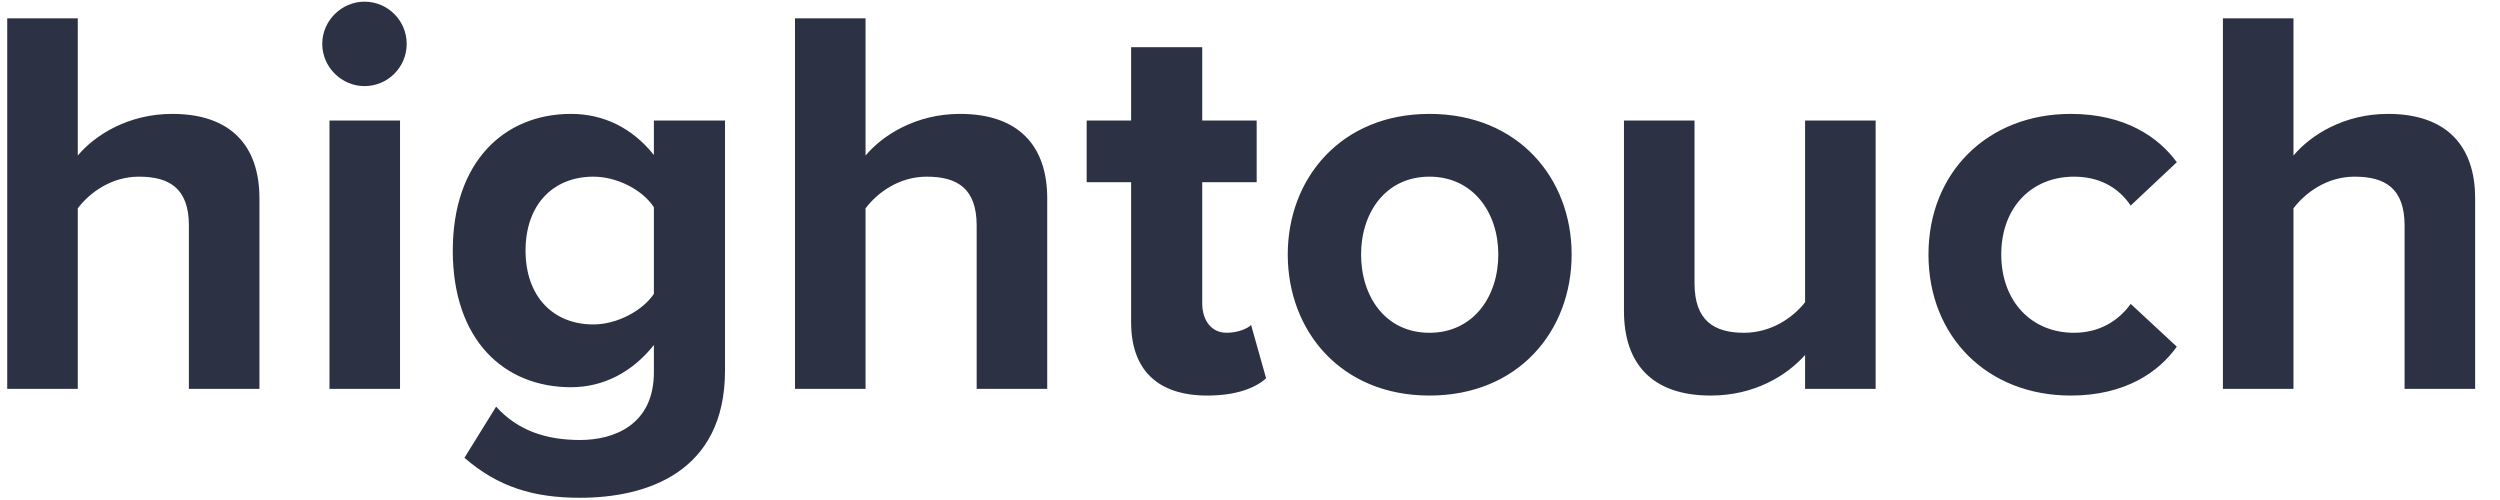
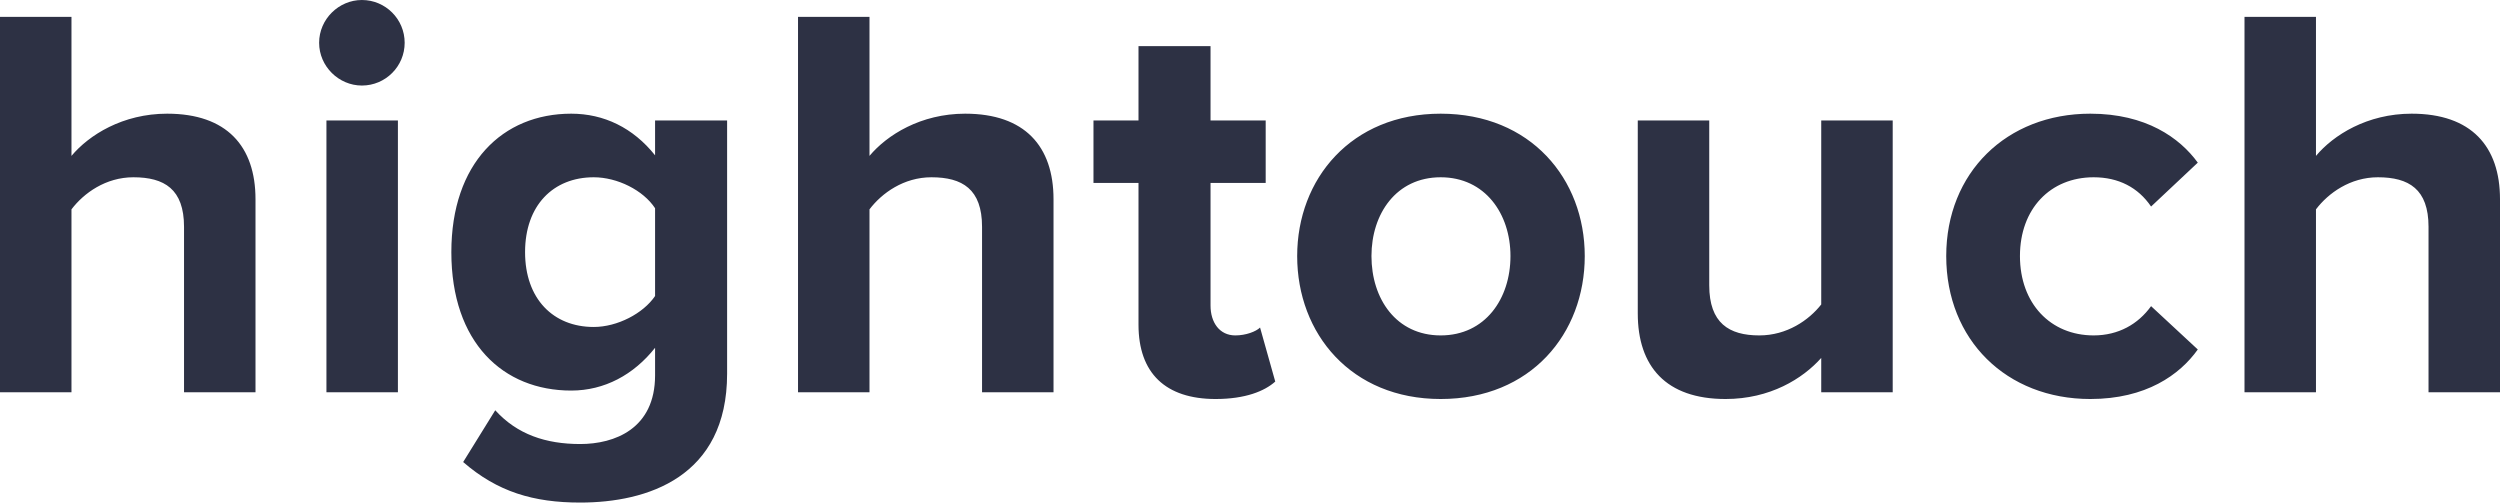
- <svg xmlns="http://www.w3.org/2000/svg" width="90" height="18" fill="none">
-   <path d="M6.8 14h2.54V7.14c0-1.88-1.02-3.04-3.14-3.04-1.58 0-2.78.76-3.4 1.5V.66H.26V14H2.8V7.5c.44-.58 1.22-1.14 2.2-1.14 1.1 0 1.8.42 1.8 1.76V14zM13.121 3.1a1.52 1.52 0 100-3.04c-.82 0-1.52.68-1.52 1.52s.7 1.52 1.52 1.52zM11.861 14h2.54V4.34h-2.54V14zM16.72 16.48c1.22 1.06 2.5 1.44 4.16 1.44 2.38 0 5.22-.9 5.22-4.58v-9h-2.56v1.24c-.78-.98-1.82-1.48-2.98-1.48-2.44 0-4.26 1.76-4.26 4.92 0 3.22 1.84 4.92 4.26 4.92 1.18 0 2.22-.56 2.98-1.52v.98c0 1.9-1.44 2.44-2.66 2.44-1.22 0-2.24-.34-3.02-1.2l-1.14 1.84zm6.82-5.9c-.42.62-1.34 1.1-2.18 1.1-1.44 0-2.44-1-2.44-2.66 0-1.66 1-2.66 2.44-2.66.84 0 1.76.46 2.18 1.1v3.12zM35.16 14h2.54V7.14c0-1.88-1.02-3.04-3.14-3.04-1.58 0-2.78.76-3.4 1.5V.66h-2.54V14h2.54V7.5c.44-.58 1.22-1.14 2.2-1.14 1.1 0 1.8.42 1.8 1.76V14zM43.46 14.24c1.06 0 1.74-.28 2.12-.62l-.54-1.92c-.14.14-.5.28-.88.28-.56 0-.88-.46-.88-1.06V6.56h1.96V4.34h-1.96V1.7h-2.56v2.64h-1.6v2.22h1.6v5.04c0 1.72.96 2.64 2.74 2.64zM51.459 14.24c3.2 0 5.12-2.32 5.12-5.08 0-2.74-1.92-5.06-5.12-5.06-3.18 0-5.1 2.32-5.1 5.06 0 2.76 1.92 5.08 5.1 5.08zm0-2.26c-1.58 0-2.46-1.3-2.46-2.82 0-1.5.88-2.8 2.46-2.8s2.48 1.3 2.48 2.8c0 1.52-.9 2.82-2.48 2.82zM64.983 14h2.54V4.34h-2.54v6.54c-.44.56-1.22 1.1-2.2 1.1-1.08 0-1.78-.44-1.78-1.78V4.34h-2.54v6.86c0 1.88 1 3.04 3.12 3.04 1.58 0 2.74-.72 3.4-1.46V14zM69.425 9.16c0 2.98 2.14 5.08 5.12 5.08 1.98 0 3.18-.86 3.82-1.76l-1.66-1.54c-.46.64-1.16 1.04-2.04 1.04-1.54 0-2.62-1.14-2.62-2.82s1.08-2.8 2.62-2.8c.88 0 1.58.36 2.04 1.04l1.66-1.56c-.64-.88-1.84-1.74-3.82-1.74-2.98 0-5.12 2.1-5.12 5.06zM86.565 14h2.54V7.14c0-1.88-1.02-3.04-3.14-3.04-1.58 0-2.78.76-3.4 1.5V.66h-2.54V14h2.54V7.5c.44-.58 1.22-1.14 2.2-1.14 1.1 0 1.8.42 1.8 1.76V14z" fill="#2D3144" />
+ <svg xmlns="http://www.w3.org/2000/svg" fill="none" height="17.86" width="88.845">
+   <path d="m6.54 13.94h2.54v-6.86c0-1.88-1.02-3.04-3.14-3.04-1.58 0-2.78.76-3.4 1.5v-4.94h-2.54v13.34h2.54v-6.5c.44-.58 1.22-1.14 2.2-1.14 1.1 0 1.8.42 1.8 1.76zm6.321-10.9a1.52 1.52 0 1 0 0-3.04c-.82 0-1.52.68-1.52 1.52s.7 1.52 1.52 1.52zm-1.26 10.9h2.54v-9.66h-2.54zm4.859 2.48c1.22 1.06 2.5 1.44 4.16 1.44 2.38 0 5.22-.9 5.22-4.58v-9h-2.56v1.24c-.78-.98-1.82-1.48-2.98-1.48-2.44 0-4.26 1.76-4.26 4.92 0 3.22 1.84 4.92 4.26 4.92 1.18 0 2.22-.56 2.98-1.52v.98c0 1.9-1.44 2.44-2.66 2.44s-2.24-.34-3.02-1.2zm6.82-5.9c-.42.62-1.34 1.1-2.18 1.1-1.44 0-2.44-1-2.44-2.66s1-2.66 2.44-2.66c.84 0 1.76.46 2.18 1.1zm11.62 3.42h2.54v-6.86c0-1.88-1.02-3.04-3.14-3.04-1.58 0-2.78.76-3.4 1.5v-4.94h-2.54v13.34h2.54v-6.5c.44-.58 1.22-1.14 2.2-1.14 1.1 0 1.8.42 1.8 1.76zm8.3.24c1.06 0 1.74-.28 2.12-.62l-.54-1.92c-.14.14-.5.28-.88.28-.56 0-.88-.46-.88-1.06v-4.36h1.96v-2.22h-1.96v-2.64h-2.56v2.64h-1.6v2.22h1.6v5.04c0 1.72.96 2.64 2.74 2.64zm7.999 0c3.2 0 5.12-2.32 5.12-5.08 0-2.74-1.92-5.06-5.12-5.06-3.18 0-5.1 2.32-5.1 5.06 0 2.76 1.92 5.08 5.1 5.08zm0-2.26c-1.58 0-2.46-1.3-2.46-2.82 0-1.5.88-2.8 2.46-2.8s2.48 1.3 2.48 2.8c0 1.52-.9 2.82-2.48 2.82zm13.524 2.02h2.54v-9.66h-2.54v6.54c-.44.56-1.22 1.1-2.2 1.1-1.08 0-1.78-.44-1.78-1.78v-5.86h-2.54v6.86c0 1.88 1 3.04 3.12 3.04 1.58 0 2.74-.72 3.4-1.46zm4.442-4.84c0 2.98 2.14 5.08 5.12 5.08 1.98 0 3.18-.86 3.82-1.76l-1.66-1.54c-.46.64-1.16 1.04-2.04 1.04-1.54 0-2.62-1.14-2.62-2.82s1.08-2.8 2.62-2.8c.88 0 1.58.36 2.04 1.04l1.66-1.56c-.64-.88-1.84-1.74-3.82-1.74-2.98 0-5.12 2.1-5.12 5.06zm17.14 4.84h2.54v-6.86c0-1.88-1.02-3.04-3.14-3.04-1.58 0-2.78.76-3.4 1.5v-4.94h-2.54v13.34h2.54v-6.5c.44-.58 1.22-1.14 2.2-1.14 1.1 0 1.8.42 1.8 1.76z" fill="#2d3144" />
</svg>
